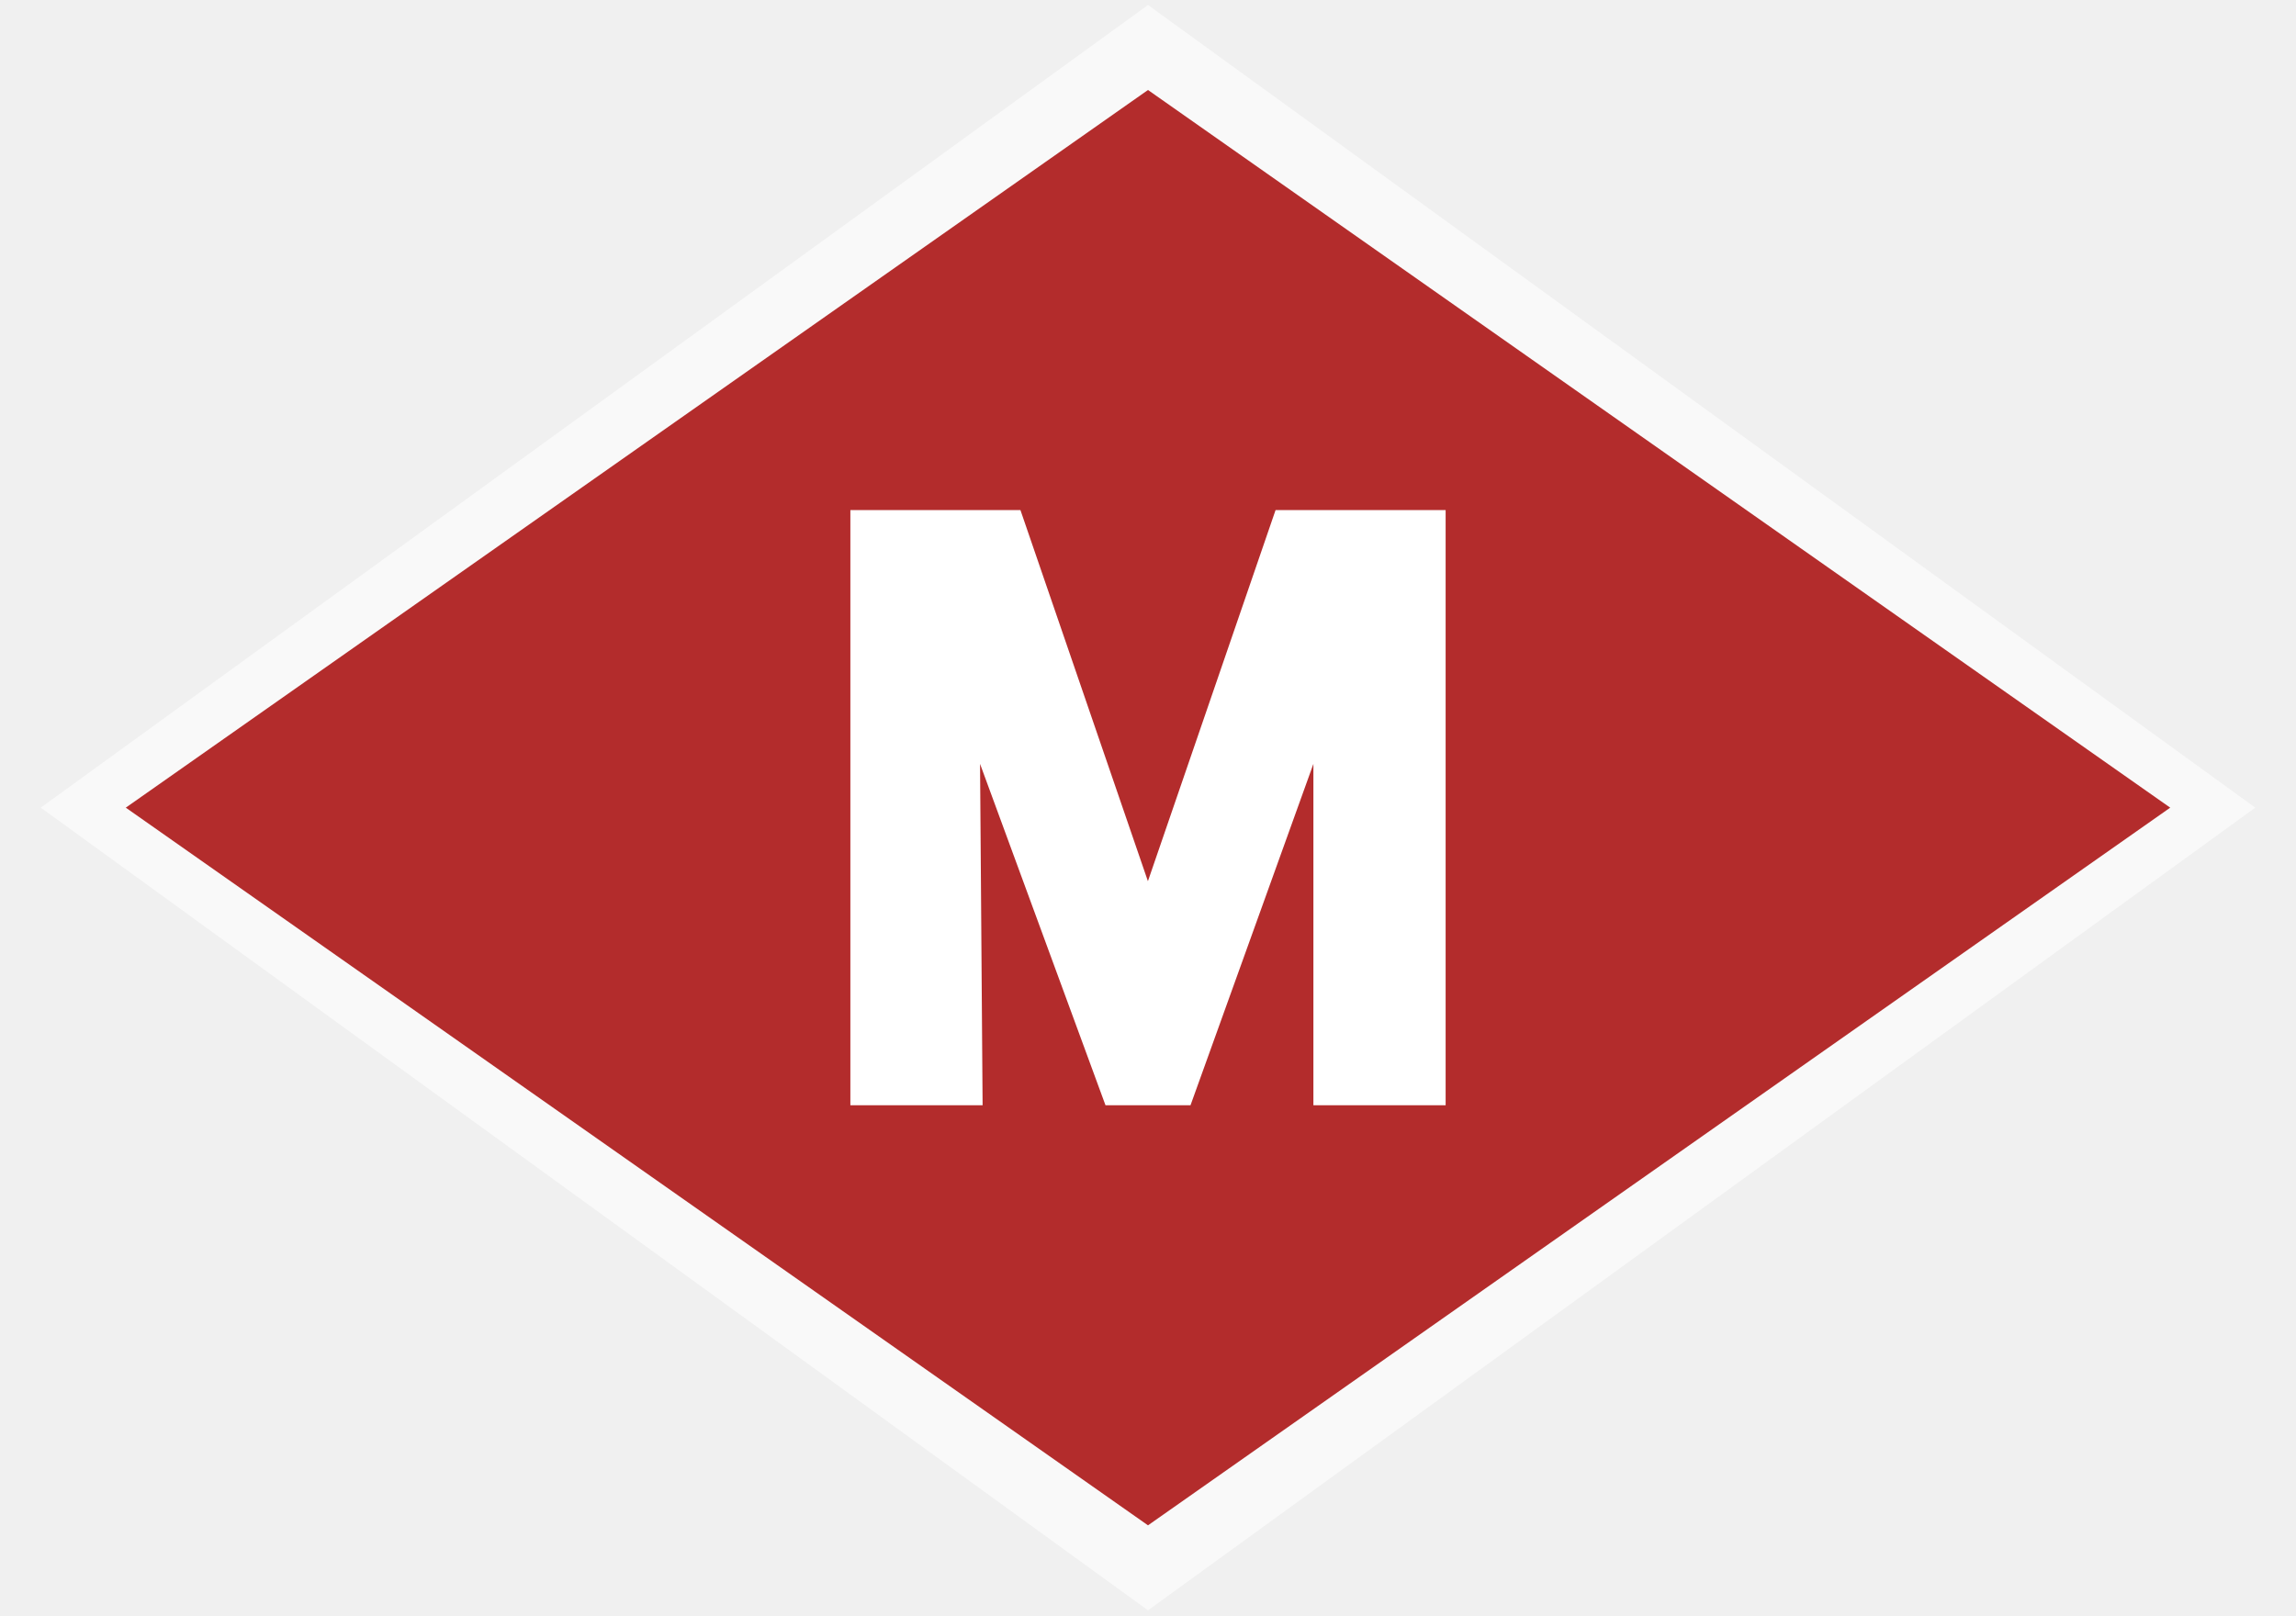
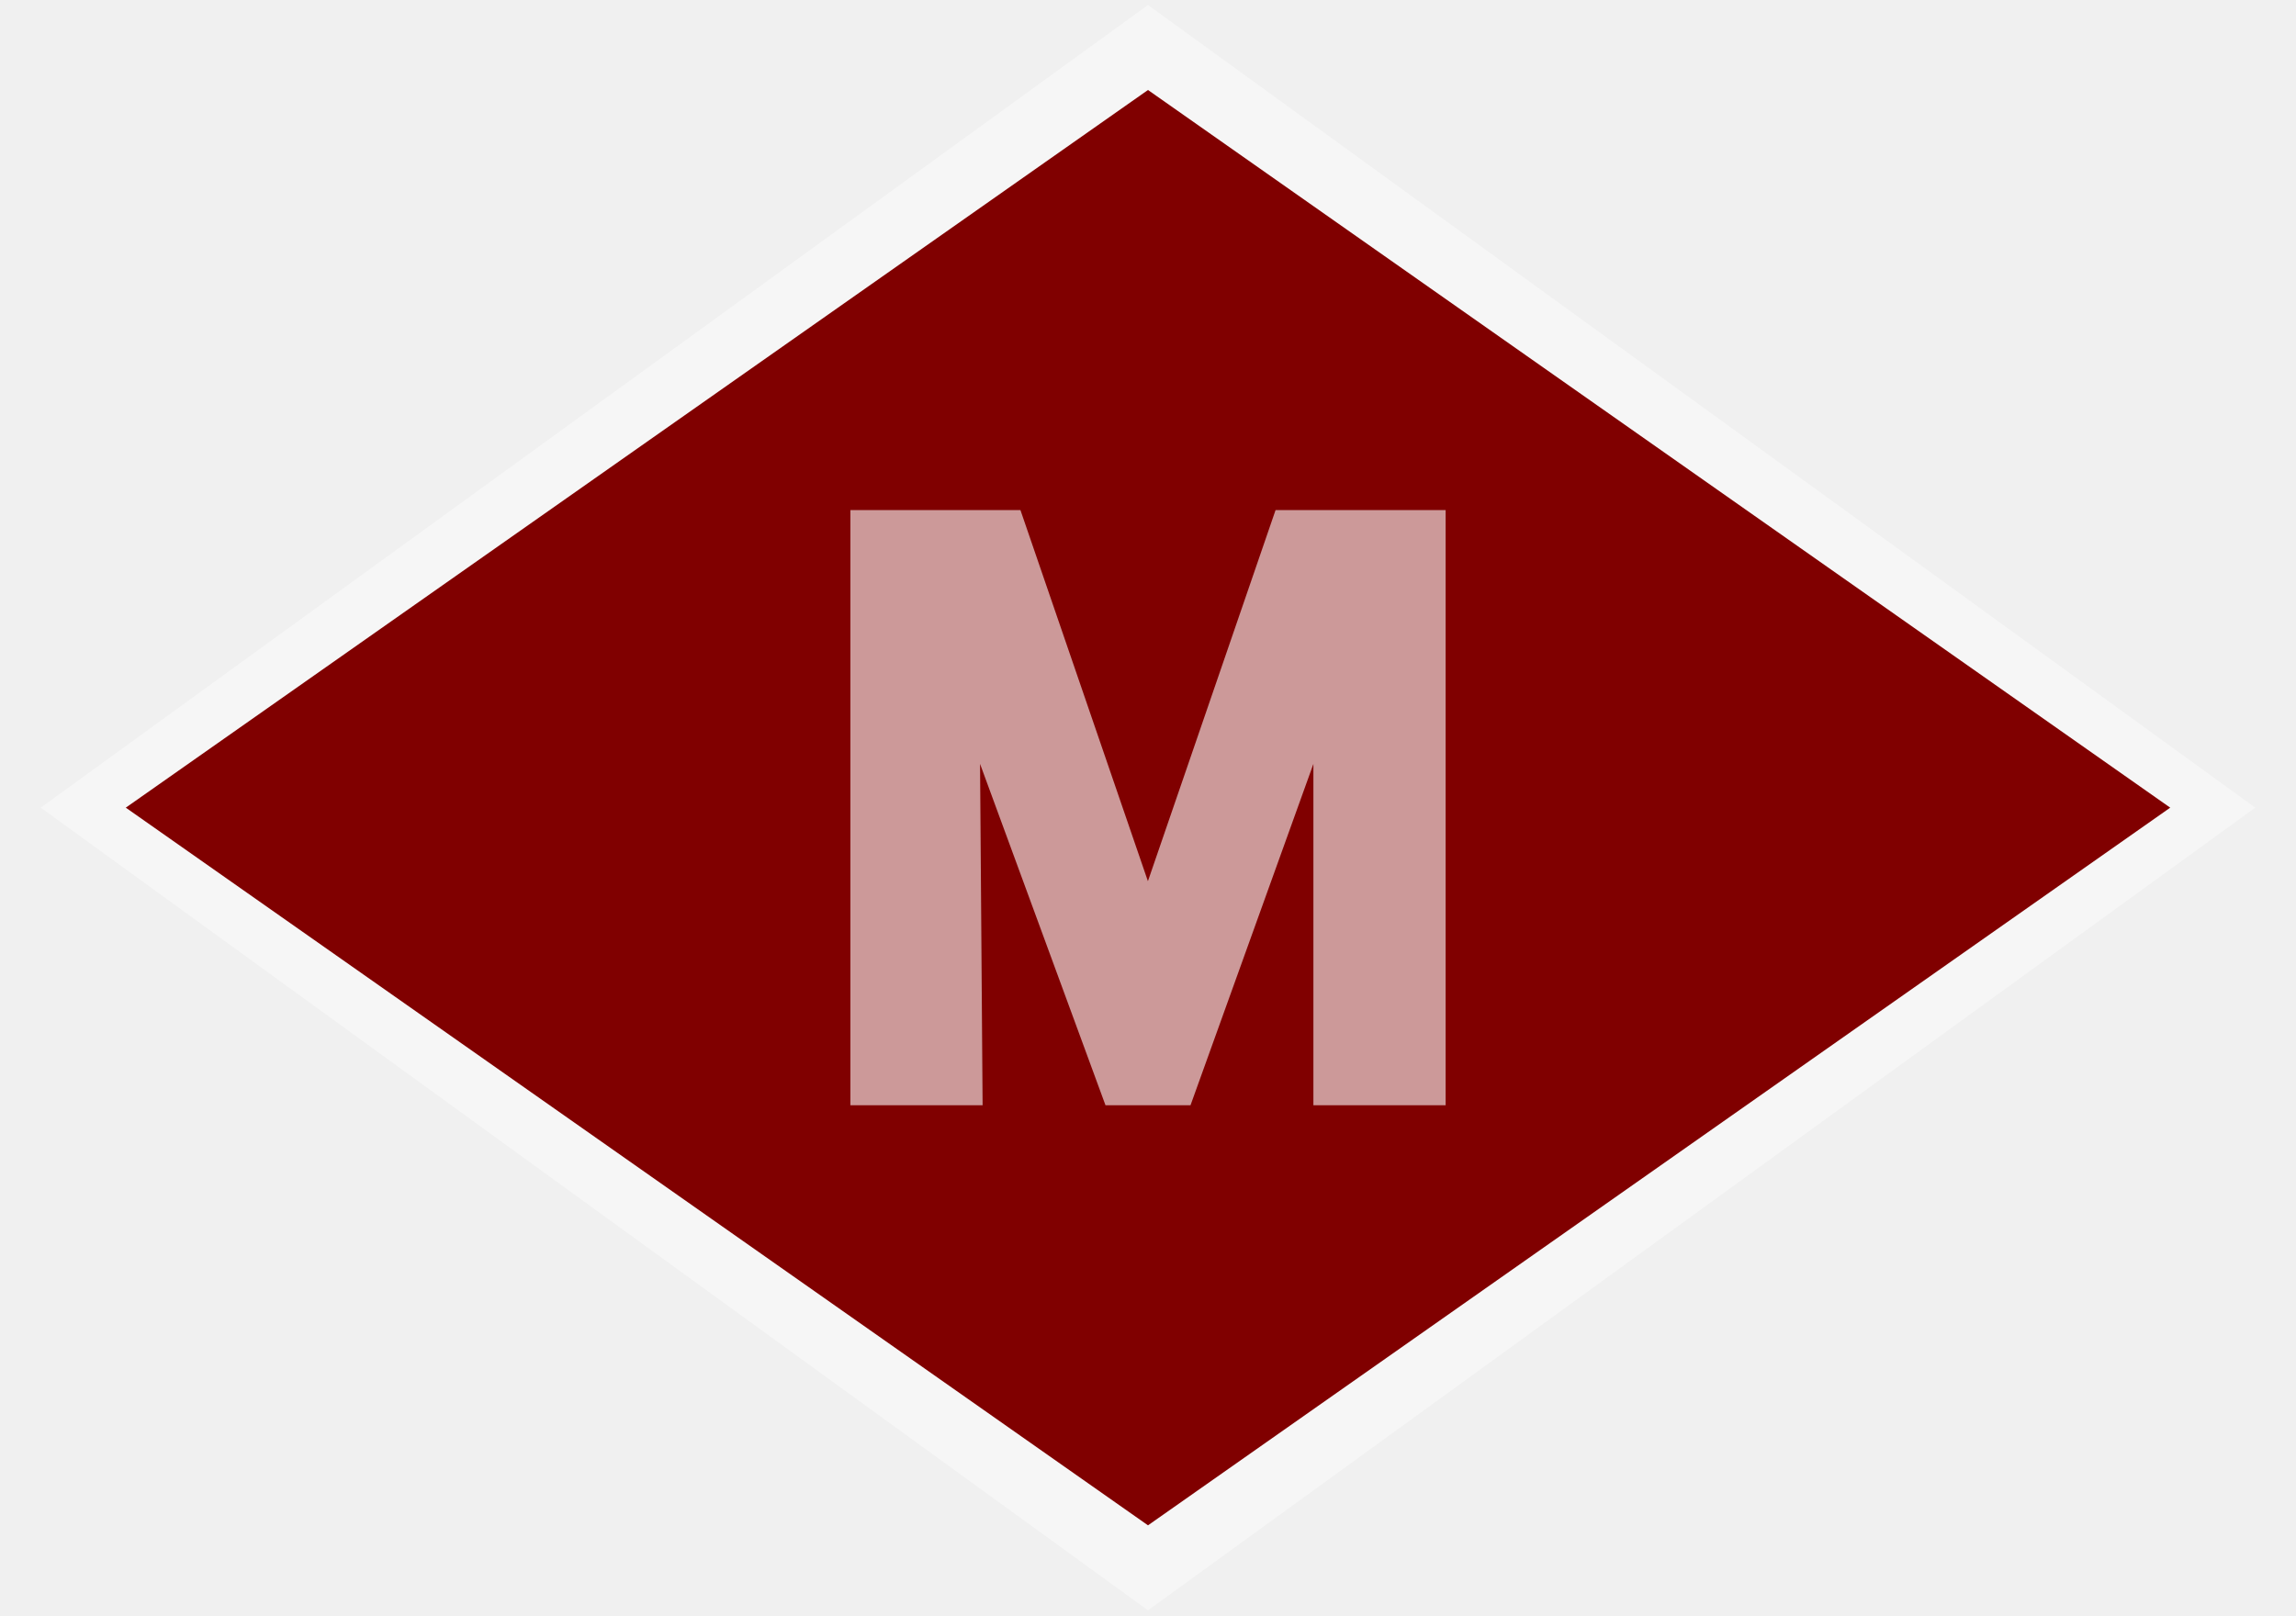
<svg width="27" height="19" viewBox="0 0 27 19">
-   <g fill="none" fill-rule="evenodd" transform="translate(0 -4)">
-     <polygon fill="#FFF" points="4.293 4.293 20.176 6.824 22.707 22.707 6.824 20.176" opacity=".6" transform="rotate(-45 13.5 13.5)" />
-     <polygon fill="#B32C2C" points="5 5 19.469 7.531 22 22 7.531 19.469" transform="rotate(-45 13.5 13.5)" />
-     <polygon fill="#FFF" points="17 17 17 15 12.635 13.499 17 12 17 10 10 10 10 11.555 14.015 11.525 10 13 10 14 14.015 15.445 12.372 15.445 10 15.445 10 17" transform="rotate(-90 13.5 13.5)" />
+   <g fill="none" transform="translate(0 -4)">
+     <polygon fill="#FFF" points="4.293 4.293 20.176 6.824 22.707 22.707 6.824 20.176" opacity=".4" transform="rotate(-45 13.5 13.5)" />
+     <polygon fill="maroon" points="5 5 19.469 7.531 22 22 7.531 19.469" transform="rotate(-45 13.5 13.5)" />
+     <polygon fill="#FFF" points="17 17 17 15 12.635 13.499 17 12 17 10 10 10 10 11.555 14.015 11.525 10 13 10 14 14.015 15.445 12.372 15.445 10 15.445 10 17" opacity=".6" transform="rotate(-90 13.5 13.5)" />
  </g>
</svg>
